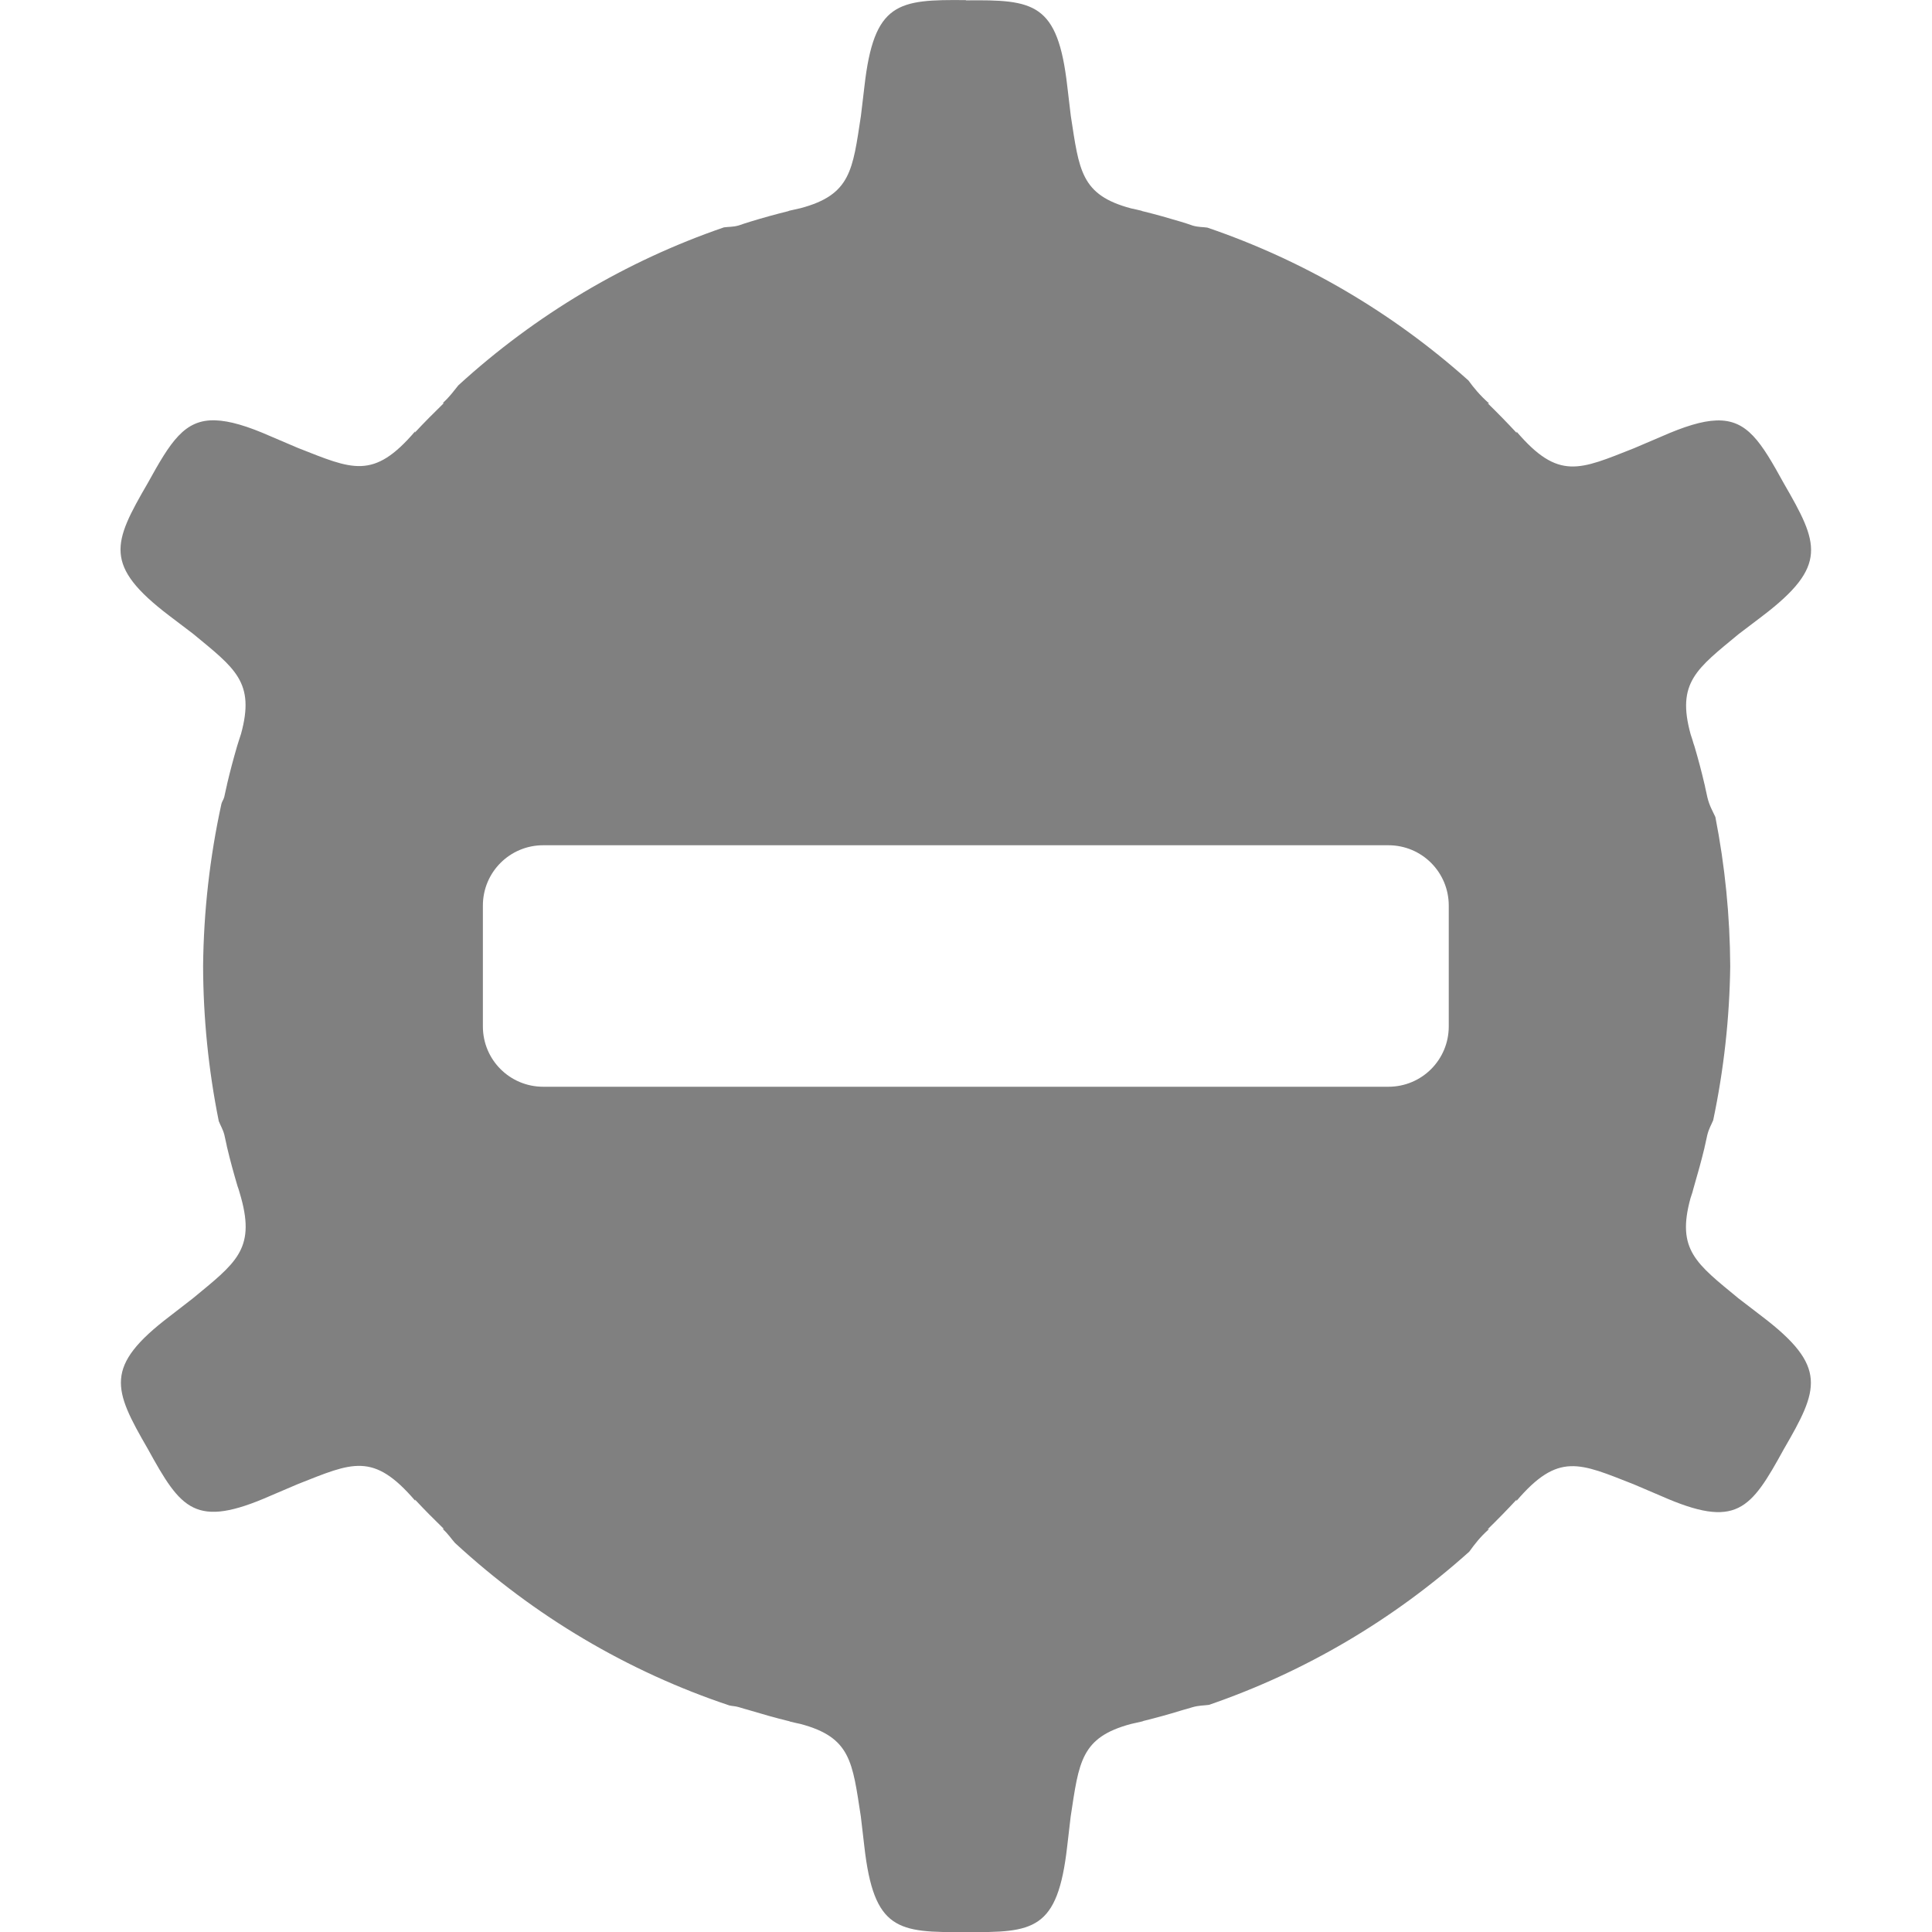
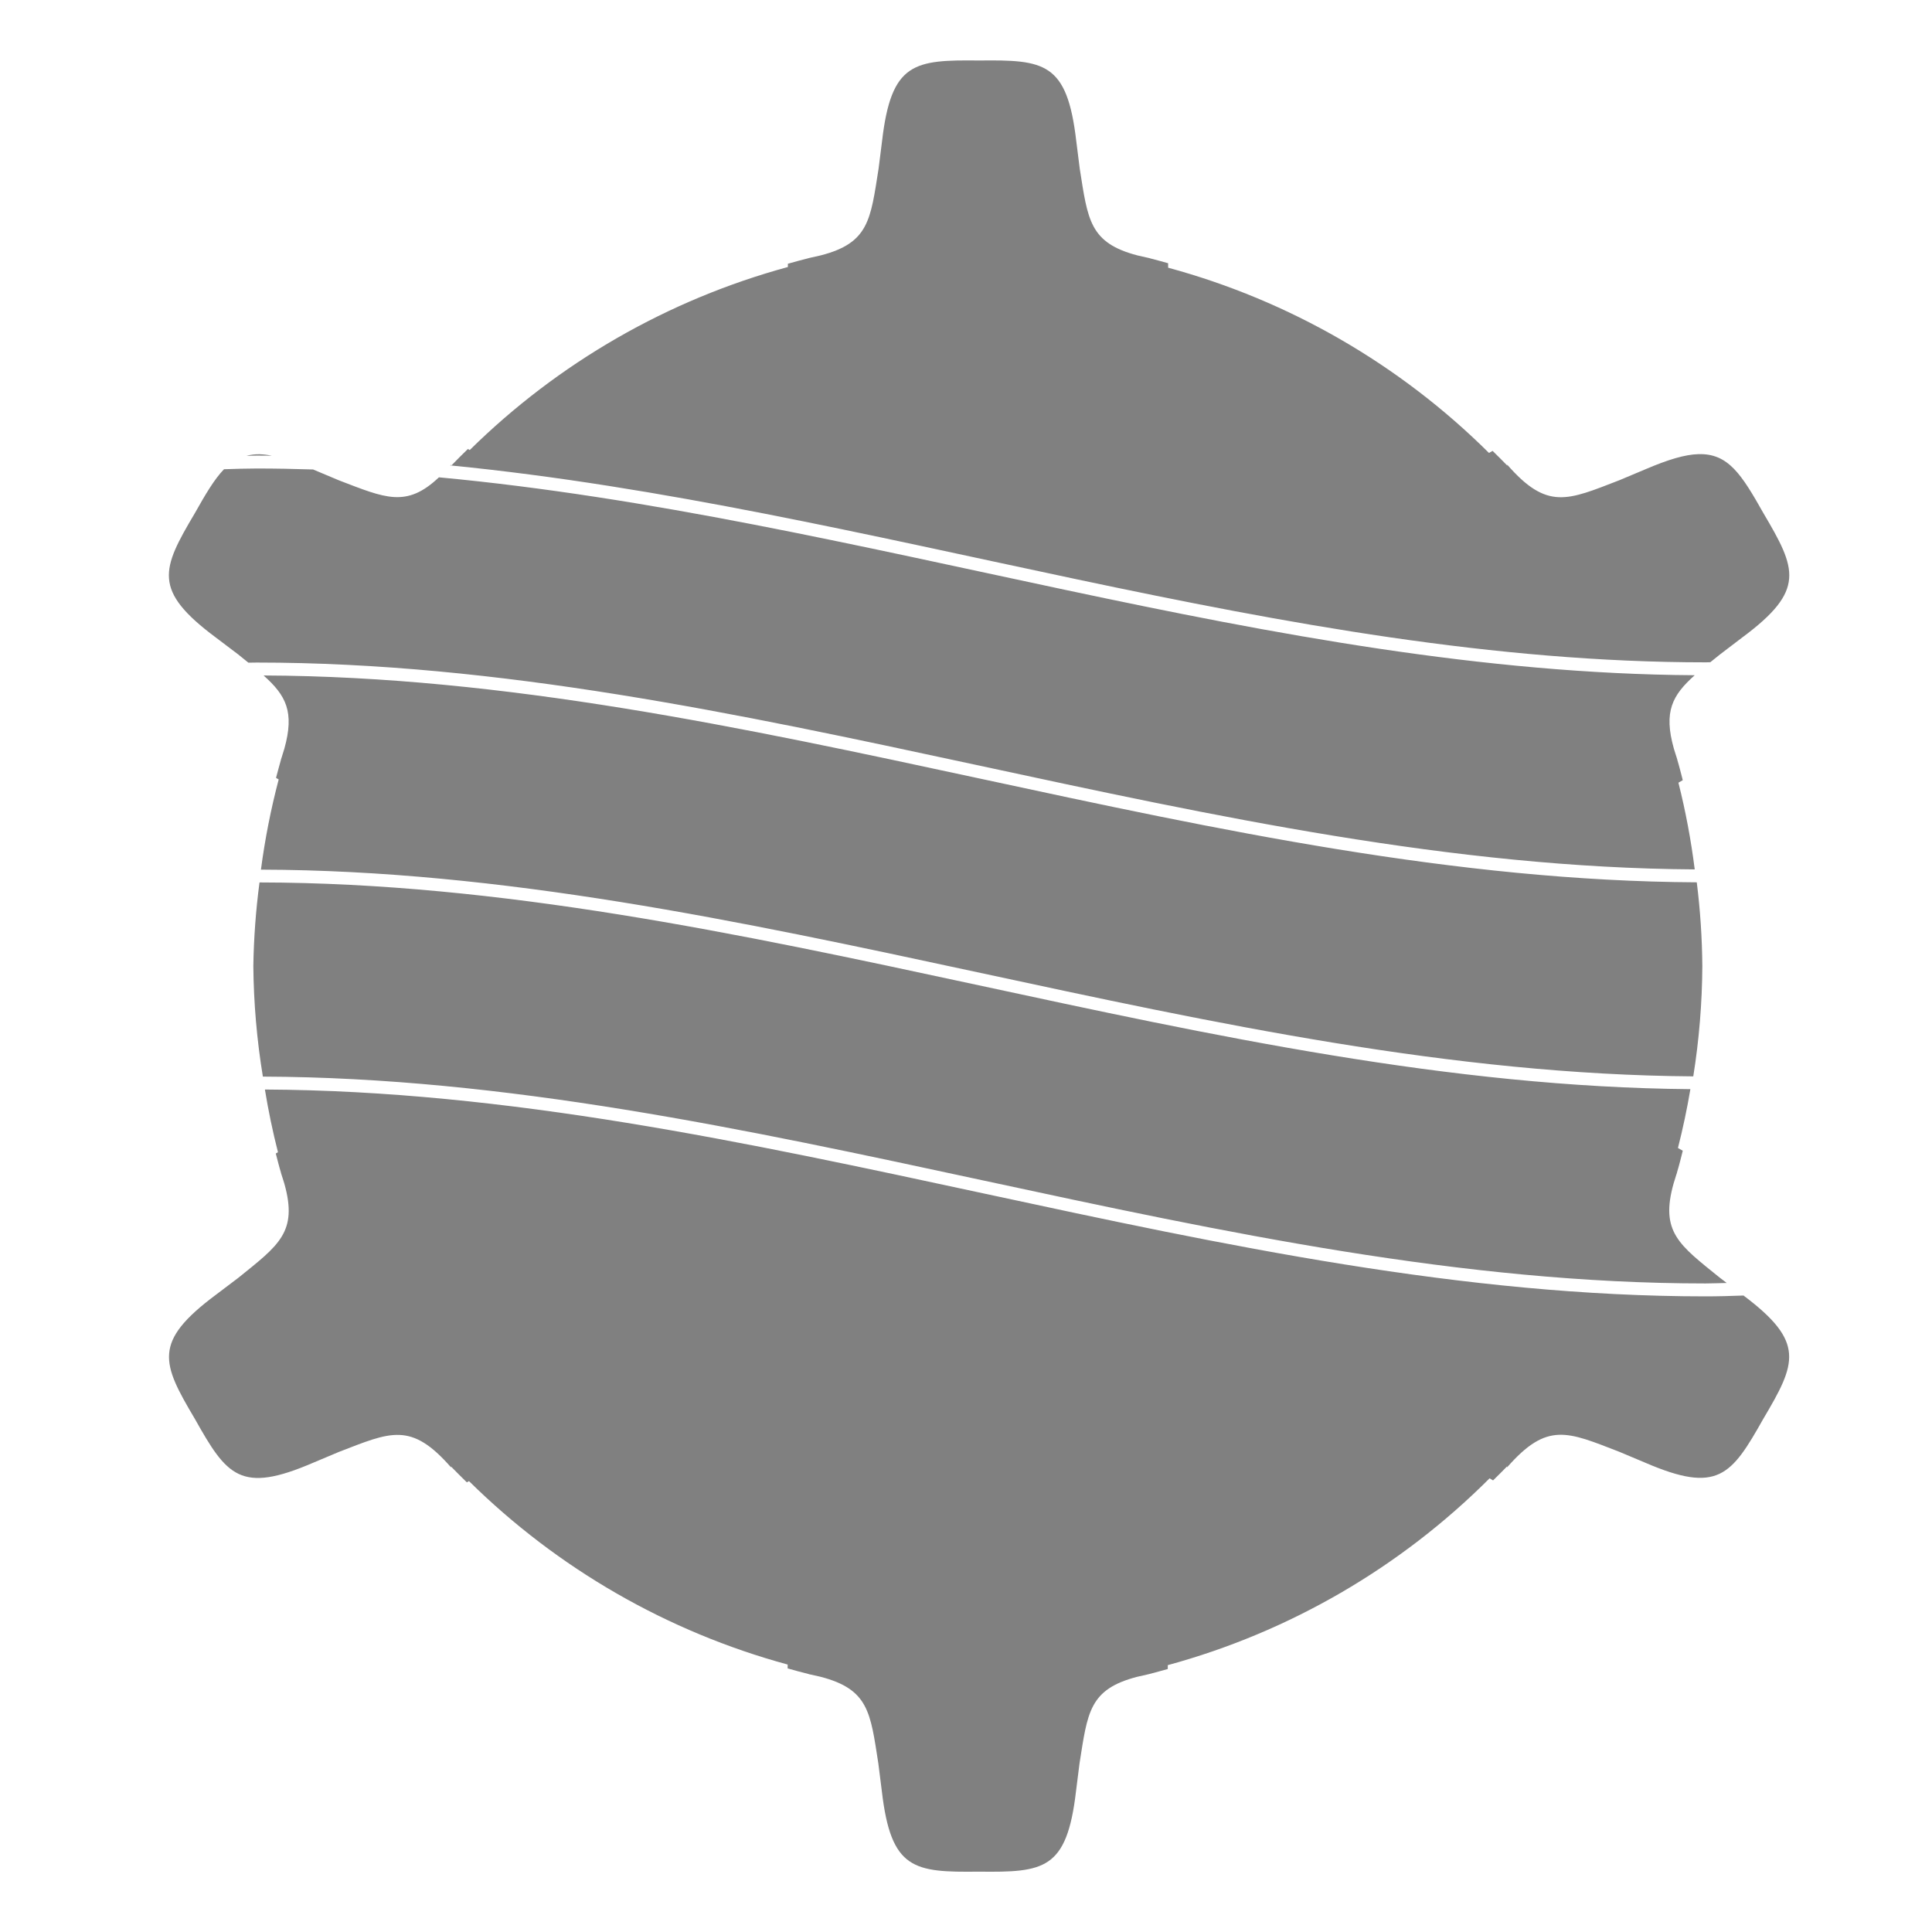
<svg xmlns="http://www.w3.org/2000/svg" xmlns:ns1="http://www.openswatchbook.org/uri/2009/osb" height="16" id="svg7384" version="1.1" width="16">
  <defs id="defs7386">
    <linearGradient id="linearGradient5606" ns1:paint="solid">
      <stop id="stop5608" offset="0" style="stop-color:#000000;stop-opacity:1;" />
    </linearGradient>
    <linearGradient id="linearGradient4526" ns1:paint="solid">
      <stop id="stop4528" offset="0" style="stop-color:#ffffff;stop-opacity:1;" />
    </linearGradient>
    <linearGradient id="linearGradient3600-4" ns1:paint="gradient">
      <stop id="stop3602-7" offset="0" style="stop-color:#f4f4f4;stop-opacity:1" />
      <stop id="stop3604-6" offset="1" style="stop-color:#dbdbdb;stop-opacity:1" />
    </linearGradient>
  </defs>
  <g id="layer9" label="status" style="display:inline" transform="translate(-753.0002,107)" />
  <g id="layer2" style="display:inline" transform="translate(-512,-260)" />
  <g id="layer4" style="display:inline" transform="translate(-512,-260)" />
  <g id="g1812" style="display:inline" transform="translate(-512,-260)" />
  <g id="g6217" style="display:inline" transform="translate(-512,-260)" />
  <g id="layer3" style="display:inline" transform="translate(-512,-260)" />
-   <g id="g1833" style="display:inline" transform="translate(-512,-260)">
-     <path d="m 519.999,260.001 c -0.563,-0.006 -0.761,0.017 -0.84,0.713 l -0.029,0.244 c -0.069,0.451 -0.083,0.655 -0.5,0.766 -0.028,0.006 -0.056,0.013 -0.084,0.019 -0.007,0.001 -0.013,0.003 -0.019,0.006 -0.105,0.026 -0.207,0.054 -0.311,0.086 -0.017,0.006 -0.035,0.011 -0.051,0.016 -0.016,0.005 -0.031,0.011 -0.047,0.016 -0.049,0.014 -0.082,0.01 -0.123,0.016 a 6.322,6.462 0 0 0 -2.199,1.308 c -0.04,0.048 -0.069,0.093 -0.131,0.148 l 0.012,-0.002 c -0.082,0.08 -0.164,0.162 -0.242,0.246 l 0.004,-0.012 c -0.348,0.408 -0.522,0.315 -0.971,0.139 l -0.225,-0.096 c -0.197,-0.087 -0.342,-0.129 -0.459,-0.133 -0.257,-0.009 -0.371,0.177 -0.561,0.521 -0.287,0.495 -0.37,0.68 0.18,1.098 l 0.195,0.148 c 0.349,0.288 0.516,0.401 0.398,0.83 -0.005,0.016 -0.011,0.033 -0.016,0.049 -0.005,0.017 -0.01,0.033 -0.016,0.051 -0.031,0.106 -0.059,0.211 -0.084,0.318 -8.8e-4,0.007 -0.002,0.013 -0.004,0.019 -0.007,0.029 -0.013,0.057 -0.019,0.086 -0.007,0.024 -0.017,0.034 -0.023,0.055 a 6.322,6.462 0 0 0 -0.152,1.344 6.322,6.462 0 0 0 0.129,1.281 6.322,6.462 0 0 0 0,0.002 c 0.015,0.039 0.034,0.066 0.047,0.115 0.007,0.029 0.013,0.058 0.019,0.086 8.8e-4,0.006 0.002,0.013 0.004,0.019 0.025,0.107 0.055,0.215 0.086,0.32 0.007,0.017 0.011,0.033 0.016,0.049 0.005,0.016 0.01,0.033 0.014,0.049 0.118,0.429 -0.05,0.542 -0.398,0.83 l -0.191,0.148 c -0.55,0.418 -0.47,0.605 -0.184,1.1 0.276,0.501 0.391,0.664 1.019,0.387 l 0.225,-0.096 c 0.449,-0.177 0.622,-0.269 0.971,0.139 l -0.002,-0.01 c 0.078,0.084 0.158,0.164 0.24,0.244 l -0.012,-0.002 c 0.048,0.043 0.069,0.079 0.103,0.117 a 6.322,6.462 0 0 0 2.273,1.346 c 0.028,0.006 0.048,0.005 0.078,0.014 0.016,0.005 0.031,0.009 0.047,0.014 0.016,0.005 0.032,0.008 0.049,0.014 0.103,0.031 0.205,0.06 0.311,0.086 0.007,10e-4 0.013,0.003 0.019,0.006 0.028,0.007 0.056,0.013 0.084,0.019 0.418,0.111 0.43,0.314 0.5,0.766 l 0.029,0.248 c 0.079,0.696 0.277,0.715 0.84,0.709 0.563,0.006 0.761,-0.013 0.84,-0.709 l 0.029,-0.248 c 0.069,-0.451 0.083,-0.655 0.5,-0.766 0.028,-0.006 0.056,-0.013 0.084,-0.019 0.007,-10e-4 0.013,-0.003 0.019,-0.006 0.105,-0.026 0.207,-0.054 0.311,-0.086 0.017,-0.006 0.033,-0.009 0.049,-0.014 0.016,-0.005 0.031,-0.009 0.047,-0.014 0.053,-0.015 0.091,-0.013 0.135,-0.019 a 6.322,6.462 0 0 0 2.156,-1.269 c 0.043,-0.059 0.087,-0.119 0.164,-0.187 l -0.012,0.002 c 0.082,-0.08 0.162,-0.162 0.24,-0.246 l -0.002,0.012 c 0.348,-0.408 0.522,-0.315 0.971,-0.139 l 0.225,0.096 c 0.629,0.278 0.743,0.115 1.019,-0.387 0.287,-0.495 0.368,-0.682 -0.182,-1.1 l -0.193,-0.148 c -0.349,-0.288 -0.516,-0.401 -0.398,-0.83 0.005,-0.016 0.011,-0.033 0.016,-0.049 0.005,-0.017 0.008,-0.033 0.014,-0.051 0.031,-0.106 0.06,-0.211 0.086,-0.318 8.7e-4,-0.007 0.002,-0.013 0.004,-0.019 0.007,-0.029 0.013,-0.057 0.019,-0.086 0.013,-0.053 0.032,-0.082 0.049,-0.123 a 6.322,6.462 0 0 0 0.141,-1.275 6.322,6.462 0 0 0 -0.123,-1.236 c -0.023,-0.05 -0.049,-0.092 -0.066,-0.162 -0.007,-0.029 -0.013,-0.058 -0.019,-0.086 -8.7e-4,-0.006 -0.002,-0.013 -0.004,-0.019 -0.025,-0.108 -0.053,-0.213 -0.084,-0.318 -0.007,-0.018 -0.011,-0.034 -0.016,-0.051 -0.005,-0.016 -0.011,-0.033 -0.016,-0.049 -0.118,-0.429 0.05,-0.542 0.398,-0.83 l 0.195,-0.148 c 0.55,-0.418 0.466,-0.603 0.18,-1.098 -0.19,-0.345 -0.303,-0.532 -0.56,-0.523 -0.117,0.004 -0.262,0.048 -0.459,0.135 l -0.225,0.096 c -0.449,0.177 -0.622,0.269 -0.971,-0.139 l 0.002,0.012 c -0.078,-0.084 -0.158,-0.166 -0.24,-0.246 l 0.012,0.002 c -0.08,-0.071 -0.128,-0.131 -0.172,-0.191 a 6.322,6.462 0 0 0 -2.162,-1.266 c -0.04,-0.006 -0.072,-0.003 -0.119,-0.016 -0.016,-0.005 -0.031,-0.011 -0.047,-0.016 -0.016,-0.005 -0.034,-0.01 -0.051,-0.016 -0.103,-0.031 -0.205,-0.06 -0.311,-0.086 -0.007,-10e-4 -0.013,-0.003 -0.019,-0.006 -0.028,-0.007 -0.056,-0.013 -0.084,-0.019 -0.418,-0.111 -0.43,-0.314 -0.5,-0.766 l -0.029,-0.244 c -0.079,-0.696 -0.277,-0.719 -0.84,-0.713 z m -3.5,6.999 h 6.999 c 0.277,0 0.5,0.223 0.5,0.5 v 1 c 0,0.277 -0.223,0.5 -0.5,0.5 h -6.999 c -0.277,0 -0.5,-0.223 -0.5,-0.5 v -1 c 0,-0.277 0.223,-0.5 0.5,-0.5 z" id="path1604" style="color:#000000;display:inline;overflow:visible;visibility:visible;opacity:1;fill:#808080;fill-opacity:1;fill-rule:nonzero;stroke:none;stroke-width:1.398;stroke-linecap:butt;stroke-linejoin:miter;stroke-miterlimit:4;stroke-dasharray:none;stroke-dashoffset:0;stroke-opacity:1;marker:none;enable-background:accumulate" />
-   </g>
  <g id="layer1" style="display:inline" transform="translate(-512,-260)" />
+   <path style="color:#000000;display:inline;overflow:visible;visibility:visible;opacity:1;fill:#808080;fill-opacity:1;fill-rule:nonzero;stroke:none;stroke-width:1.608;stroke-linecap:butt;stroke-linejoin:miter;stroke-miterlimit:4;stroke-dasharray:none;stroke-dashoffset:0;stroke-opacity:1;marker:none;enable-background:accumulate" d="m 8.109,0.501 c -0.539,-0.006 -0.728,0.014 -0.804,0.666 l -0.029,0.23 c -0.067,0.423 -0.079,0.615 -0.479,0.718 -0.027,0.006 -0.054,0.012 -0.08,0.018 -0.006,0.001 -0.012,0.003 -0.018,0.004 l 9.8e-4,1.961e-4 c -0.059,0.014 -0.117,0.031 -0.175,0.047 v 0.027 a 6,6 0 0 0 -2.635,1.516 l -0.015,-0.009 c -0.046,0.045 -0.092,0.09 -0.137,0.137 3.477,0.343 6.888,1.63 10.39,1.63 0.011,0 0.024,-4.904e-4 0.036,-9.808e-4 0.026,-0.021 0.052,-0.042 0.081,-0.065 L 14.429,5.279 C 14.956,4.888 14.878,4.714 14.604,4.25 14.422,3.927 14.312,3.754 14.066,3.761 c -0.112,0.003 -0.252,0.045 -0.441,0.126 l -0.214,0.09 c -0.43,0.166 -0.597,0.252 -0.93,-0.13 l 0.003,0.01 c -0.04,-0.042 -0.082,-0.082 -0.123,-0.123 l -0.03,0.017 A 6,6 0 0 0 9.674,2.217 V 2.18 C 9.623,2.166 9.571,2.151 9.519,2.138 l 9.808e-4,-1.961e-4 c -0.006,-0.001 -0.012,-0.003 -0.018,-0.004 -0.027,-0.006 -0.053,-0.012 -0.08,-0.018 C 9.022,2.012 9.009,1.82 8.942,1.397 L 8.913,1.167 C 8.837,0.515 8.649,0.495 8.109,0.501 Z m -5.957,3.261 c -0.041,-0.001 -0.077,0.004 -0.111,0.013 0.028,-3.04e-4 0.059,-0.002 0.086,-0.002 0.042,0 0.083,9.808e-4 0.125,0.001 -0.035,-0.007 -0.069,-0.011 -0.1,-0.012 z m 1.585,0.086 c -0.003,0.003 -0.005,0.005 -0.008,0.008 0.002,2.011e-4 0.004,3.874e-4 0.006,4.904e-4 z m -1.611,0.032 c -0.085,0 -0.179,0.003 -0.271,0.006 -0.08,0.083 -0.152,0.205 -0.242,0.365 -0.275,0.464 -0.352,0.637 0.175,1.029 l 0.185,0.14 c 0.03,0.024 0.057,0.046 0.084,0.068 0.022,-1.961e-4 0.047,-0.001 0.069,-0.001 4.01,0 7.901,1.688 11.909,1.713 A 6,6 0 0 0 13.9,6.482 l 0.036,-0.021 c -0.015,-0.057 -0.029,-0.115 -0.046,-0.171 l 9.81e-4,9.807e-4 c -0.006,-0.017 -0.01,-0.032 -0.015,-0.047 -0.004,-0.015 -0.009,-0.03 -0.014,-0.045 -0.086,-0.306 -0.013,-0.441 0.173,-0.607 C 10.531,5.57 7.118,4.278 3.635,3.953 3.365,4.208 3.191,4.125 2.807,3.978 l -0.214,-0.09 c -0.155,-0.005 -0.31,-0.008 -0.466,-0.008 z m 0.058,1.715 c 0.185,0.165 0.256,0.3 0.171,0.605 -0.005,0.015 -0.009,0.03 -0.014,0.045 -0.005,0.016 -0.009,0.031 -0.015,0.047 l 9.8e-4,-9.807e-4 c -0.015,0.05 -0.027,0.101 -0.041,0.151 l 0.022,0.013 a 6,6 0 0 0 -0.147,0.747 c 3.994,0.01 7.869,1.684 11.862,1.712 a 6,6 0 0 0 0.075,-0.913 6,6 0 0 0 -0.046,-0.694 C 10.058,7.286 6.18,5.61 2.185,5.594 Z m -0.035,1.714 a 6,6 0 0 0 -0.051,0.692 6,6 0 0 0 0.079,0.915 c 4.022,0.014 7.925,1.713 11.948,1.713 0.055,0 0.117,-0.003 0.175,-0.004 l -0.059,-0.045 c -0.334,-0.27 -0.494,-0.377 -0.381,-0.779 0.005,-0.015 0.009,-0.03 0.014,-0.045 0.005,-0.016 0.009,-0.031 0.015,-0.047 l -9.81e-4,9.81e-4 c 0.018,-0.059 0.033,-0.12 0.048,-0.18 l -0.04,-0.023 a 6,6 0 0 0 0.103,-0.487 C 10.013,8.986 6.141,7.314 2.15,7.308 Z m 0.045,1.715 a 6,6 0 0 0 0.108,0.518 l -0.018,0.011 c 0.014,0.053 0.027,0.107 0.043,0.159 l -9.81e-4,-9.81e-4 c 0.006,0.017 0.01,0.032 0.015,0.047 0.004,0.015 0.009,0.03 0.014,0.045 0.113,0.402 -0.047,0.509 -0.381,0.779 l -0.185,0.14 c -0.527,0.392 -0.45,0.565 -0.175,1.029 0.264,0.47 0.376,0.623 0.979,0.363 l 0.214,-0.09 c 0.43,-0.166 0.597,-0.252 0.93,0.13 l -0.003,-0.01 c 0.043,0.045 0.088,0.088 0.132,0.132 l 0.018,-0.01 a 6,6 0 0 0 2.639,1.519 v 0.032 c 0.058,0.016 0.116,0.033 0.175,0.047 l -9.8e-4,1.96e-4 c 0.006,0.002 0.012,0.003 0.018,0.004 0.027,0.006 0.053,0.012 0.08,0.018 0.4,0.104 0.413,0.295 0.479,0.718 l 0.029,0.23 c 0.076,0.652 0.265,0.672 0.804,0.666 0.539,0.006 0.728,-0.014 0.804,-0.666 l 0.029,-0.23 c 0.067,-0.423 0.079,-0.615 0.479,-0.718 0.027,-0.006 0.054,-0.012 0.08,-0.018 0.006,-0.002 0.012,-0.003 0.018,-0.004 l -9.807e-4,-1.96e-4 c 0.052,-0.013 0.103,-0.028 0.155,-0.042 v -0.032 A 6,6 0 0 0 12.336,12.243 l 0.029,0.017 c 0.039,-0.039 0.079,-0.077 0.117,-0.117 l -0.002,0.01 c 0.334,-0.382 0.5,-0.296 0.93,-0.13 l 0.214,0.09 c 0.603,0.26 0.714,0.107 0.979,-0.363 0.273,-0.461 0.35,-0.635 -0.164,-1.021 -0.107,0.004 -0.214,0.007 -0.312,0.007 -4.018,0 -7.915,-1.694 -11.932,-1.713 z" id="path4356-1" />
</svg>
